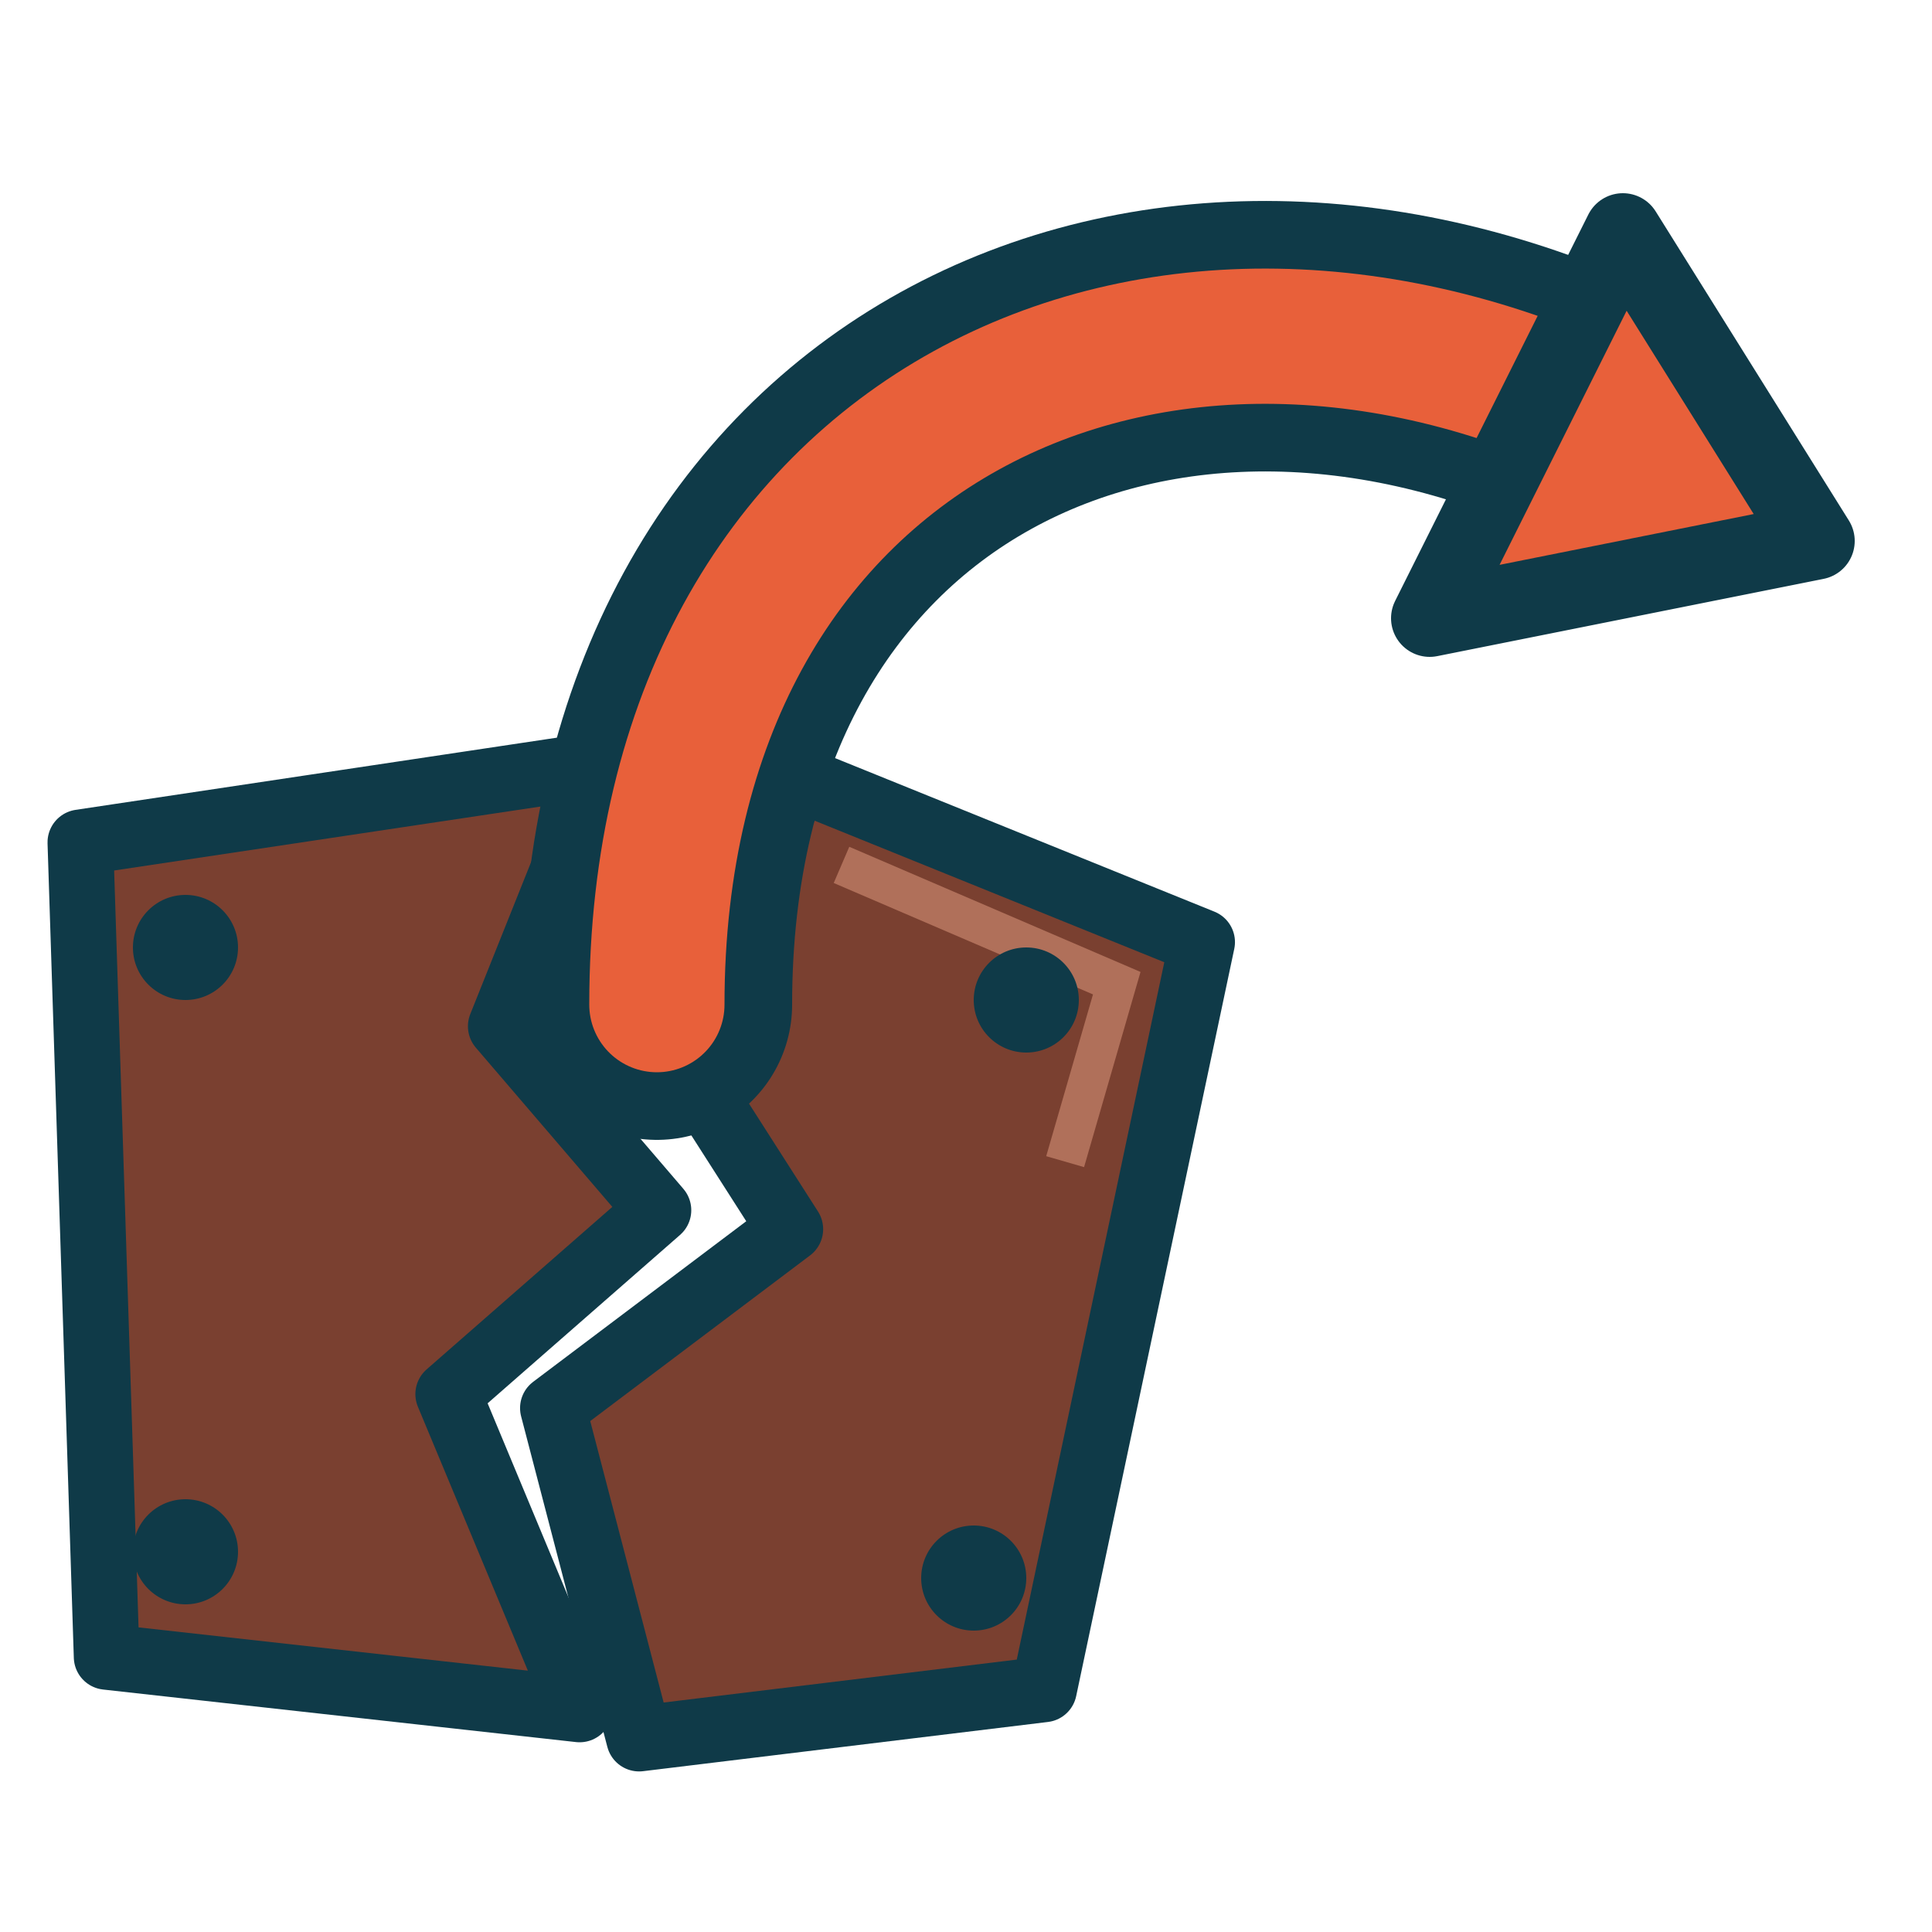
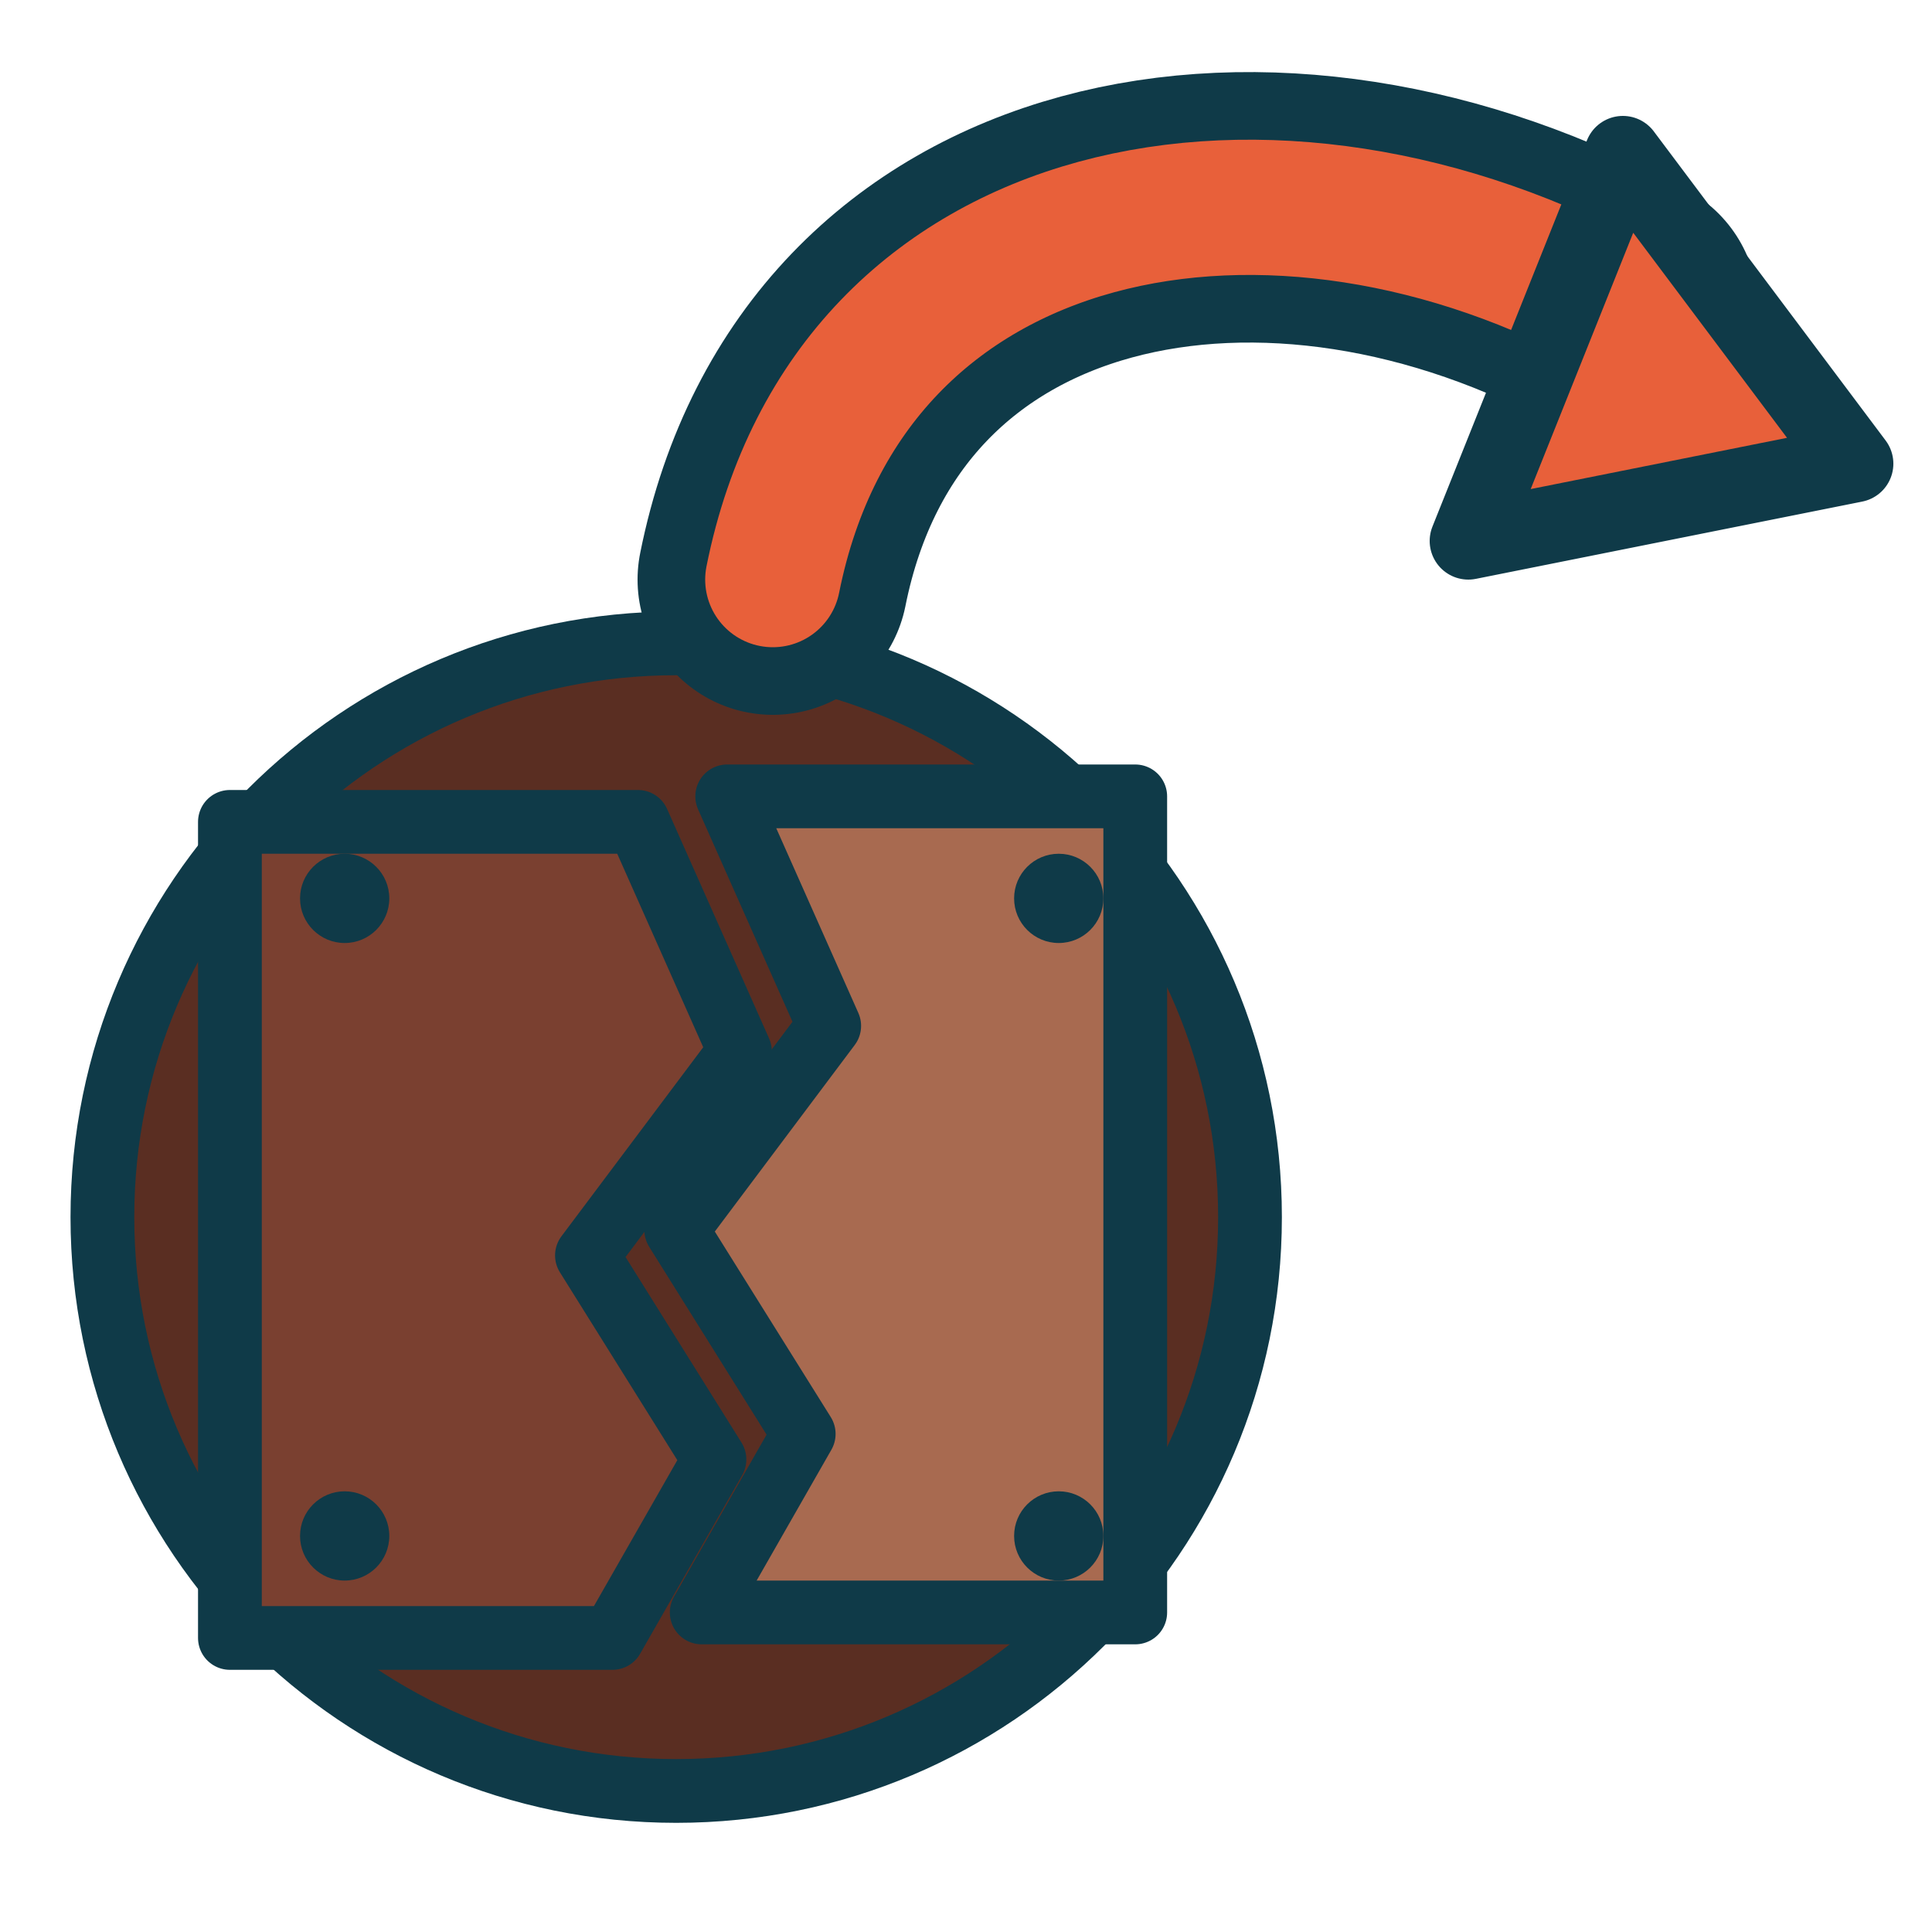
<svg xmlns="http://www.w3.org/2000/svg" width="100" height="100" viewBox="0 0 100 100">
-   <g transform="translate(-4 30) scale(.68)">
-     <polygon points="12,20 52,14 44,34 56,48 40,62 50,86 14,82" fill="#7A4030" stroke="#0F3A48" stroke-width="5" stroke-linejoin="round" />
-     <polygon points="58,14 90,22 86,80 56,88 46,64 62,48 50,34" fill="#7A4030" stroke="#0F3A48" stroke-width="5" stroke-linejoin="round" transform="rotate(8 70 50) translate(4 2)" />
-     <path d="M62,20 L84,26 L82,40" fill="none" stroke="#B0705A" stroke-width="3" transform="rotate(8 70 50) translate(4 2)" />
-     <circle cx="20" cy="28" r="4" fill="#0F3A48" />
-     <circle cx="20" cy="74" r="4" fill="#0F3A48" />
-     <circle cx="84" cy="32" r="4" fill="#0F3A48" />
-     <circle cx="80" cy="76" r="4" fill="#0F3A48" />
+   <g transform="translate(2 30) scale(.66)">
+     <circle cx="50" cy="50" r="45" fill="#5A2E22" stroke="#0F3A48" stroke-width="5" />
+     <polygon points="18,18 50,18 58,36 46,52 56,68 48,82 18,82" fill="#7A4030" stroke="#0F3A48" stroke-width="5" stroke-linejoin="round" transform="translate(-3 1)" />
+     <polygon points="82,18 50,18 58,36 46,52 56,68 48,82 82,82" fill="#A86A50" stroke="#0F3A48" stroke-width="5" stroke-linejoin="round" transform="translate(4 -1)" />
+     <circle cx="24" cy="25" r="3.5" fill="#0F3A48" />
+     <circle cx="24" cy="75" r="3.5" fill="#0F3A48" />
+     <circle cx="80" cy="25" r="3.5" fill="#0F3A48" />
+     <circle cx="80" cy="75" r="3.5" fill="#0F3A48" />
  </g>
-   <path d="M34,52 C34,22 60,10 84,22" fill="none" stroke="#0F3A48" stroke-width="14" stroke-linecap="round" />
-   <path d="M34,52 C34,22 60,10 84,22" fill="none" stroke="#E8603A" stroke-width="7" stroke-linecap="round" />
-   <polygon points="94,28 74,32 84,12" fill="#E8603A" stroke="#0F3A48" stroke-width="4" stroke-linejoin="round" />
+   <path d="M40,30 C44,10 66,6 84,16" fill="none" stroke="#0F3A48" stroke-width="14" stroke-linecap="round" />
+   <path d="M40,30 C44,10 66,6 84,16" fill="none" stroke="#E8603A" stroke-width="7" stroke-linecap="round" />
+   <polygon points="96,24 76,28 84,8" fill="#E8603A" stroke="#0F3A48" stroke-width="4" stroke-linejoin="round" />
</svg>
